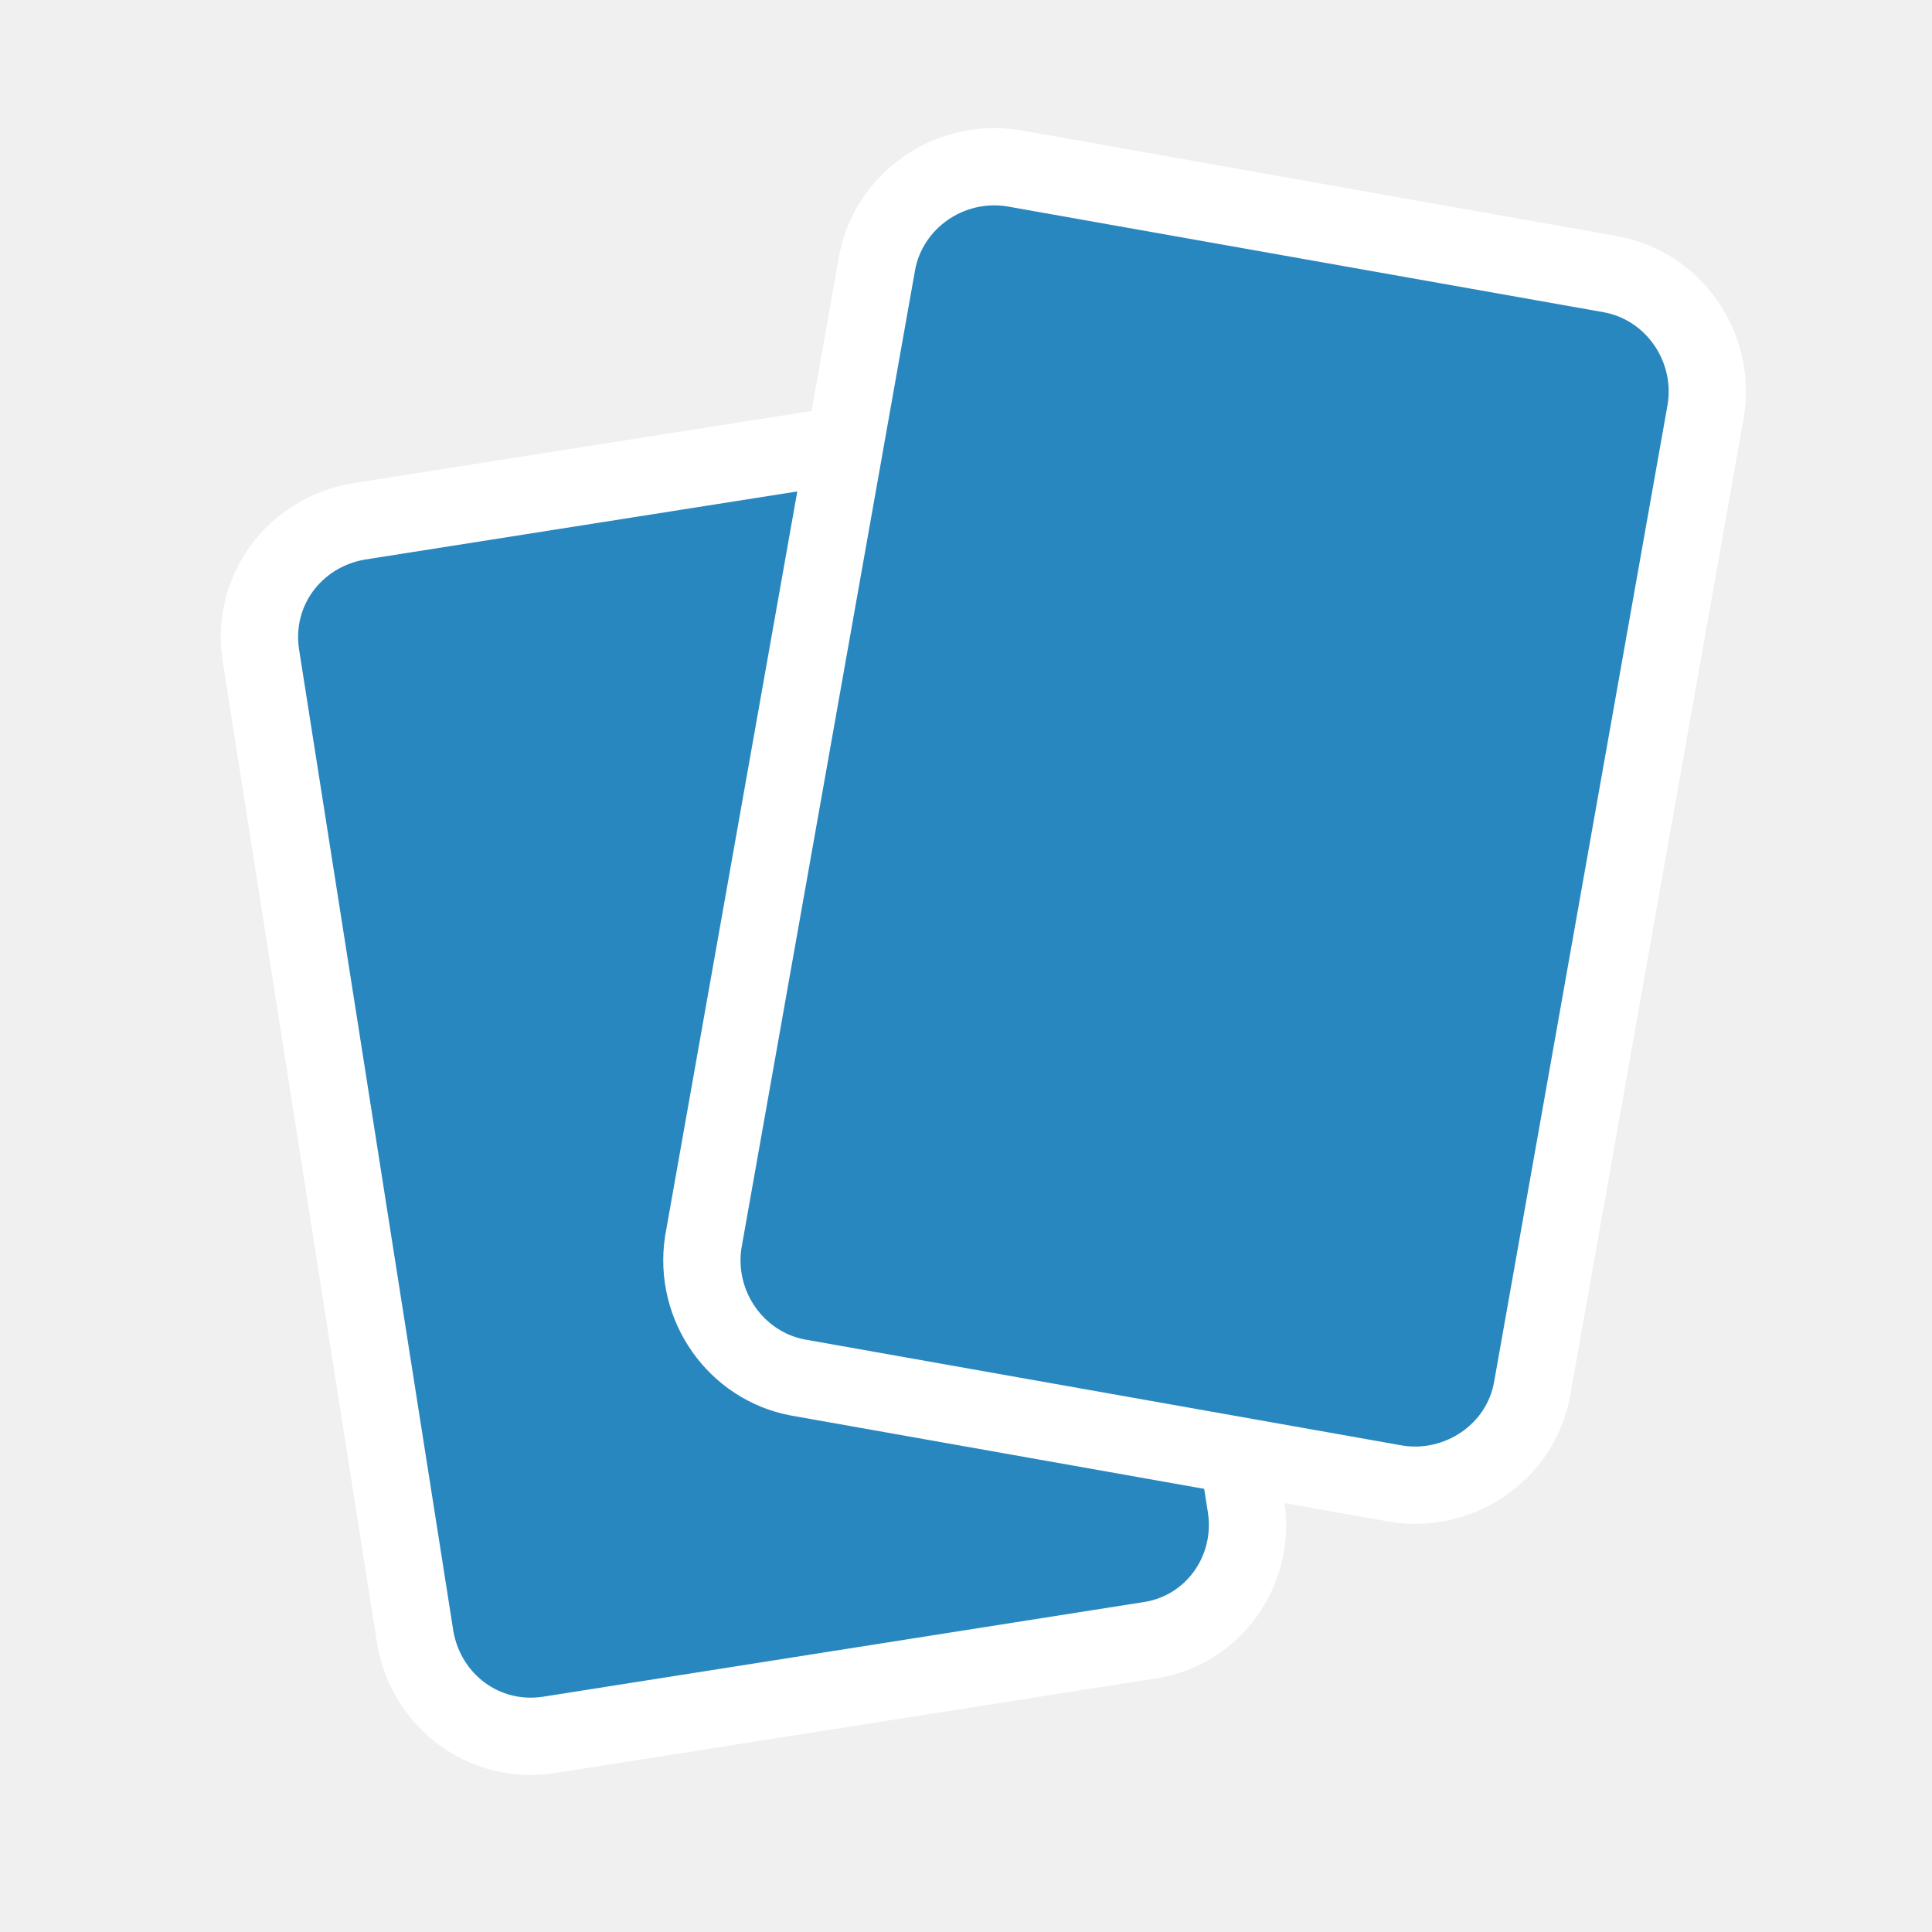
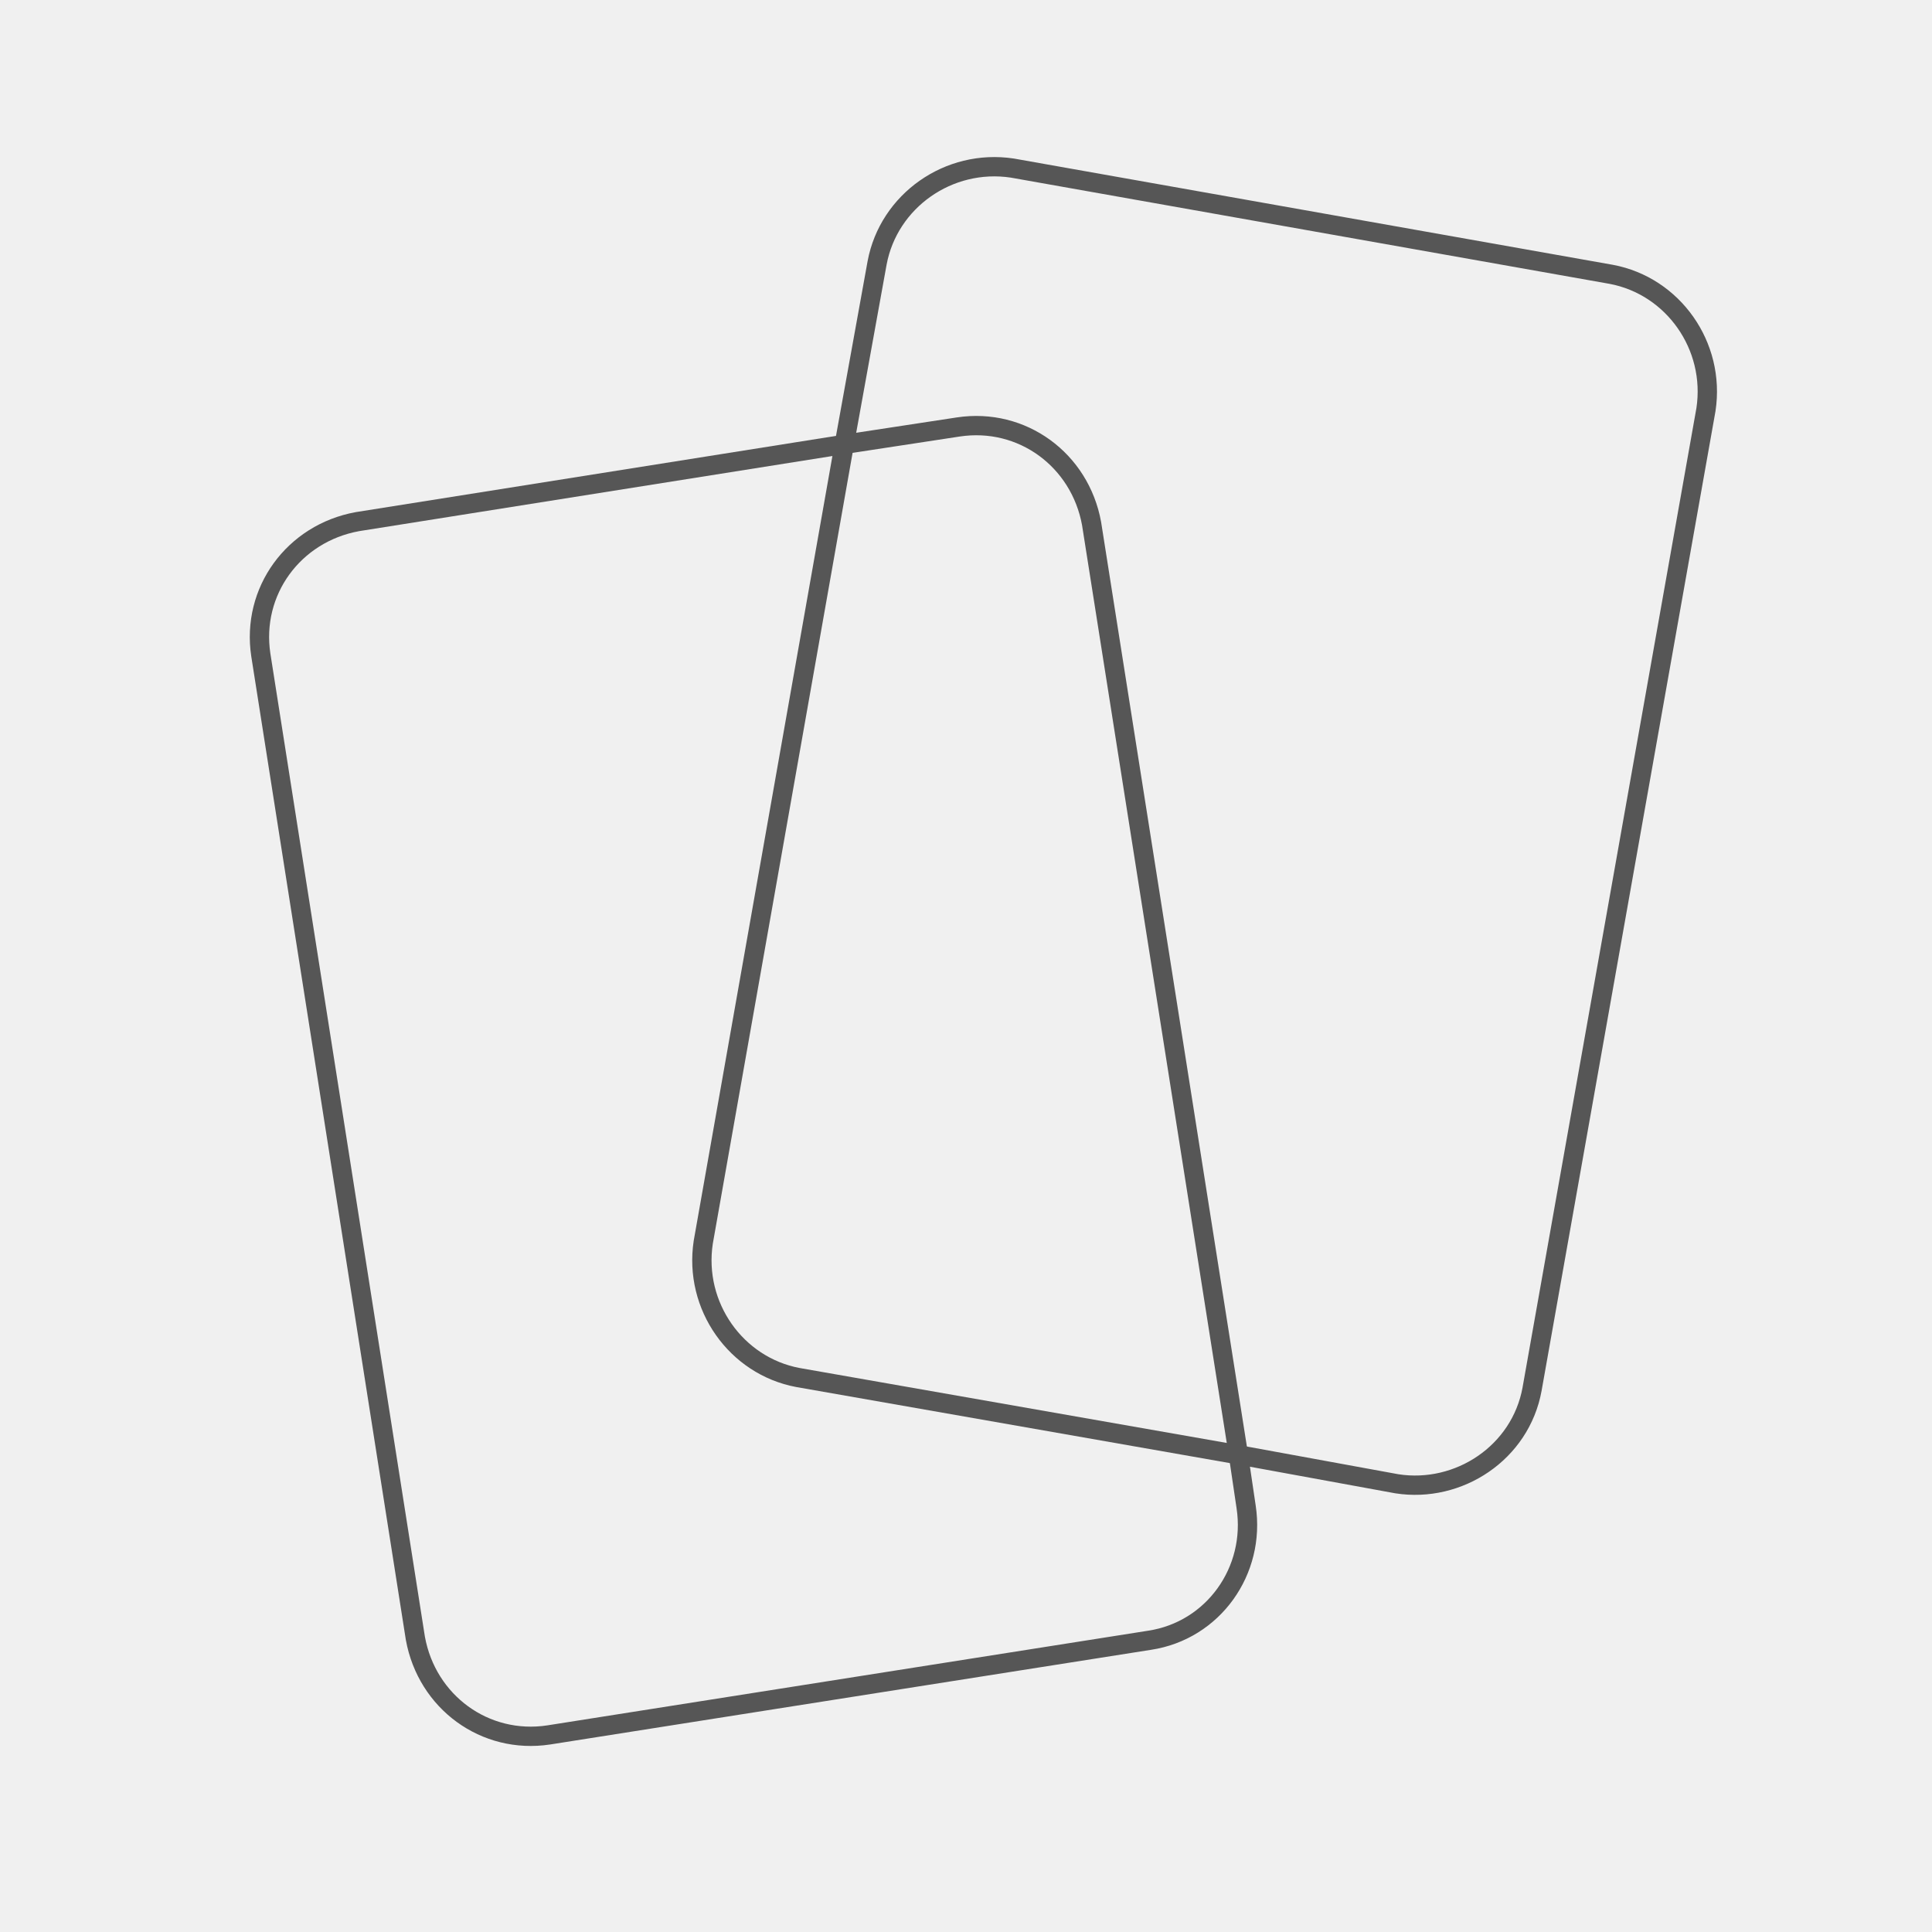
<svg xmlns="http://www.w3.org/2000/svg" version="1.1" id="Layer_1" x="0px" y="0px" viewBox="0 0 100 100" style="enable-background:new 0 0 100 100;" xml:space="preserve">
  <style type="text/css">
- 	.st0{fill:#2987C0;stroke:#FFFFFF;stroke-width:4;stroke-miterlimit:10;}
+ 	.st0{fill:none;stroke:#565656;stroke-miterlimit:10;}
</style>
-   <path class="st0" d="M59.5,84.9l-31.1,4.9c-3.3,0.5-6.3-1.7-6.9-5l-8-50.9c-0.5-3.3,1.7-6.3,5-6.9l31.1-4.9c3.3-0.5,6.3,1.7,6.9,5  l8,50.9C65,81.3,62.8,84.4,59.5,84.9z" />
-   <path class="st0" d="M72.3,76.8l-31-5.5c-3.2-0.6-5.4-3.7-4.9-7l9-50.7c0.6-3.2,3.7-5.4,7-4.9l31,5.5c3.2,0.6,5.4,3.7,4.9,7l-9,50.7  C78.7,75.2,75.5,77.3,72.3,76.8z" />
+   <g>
+     <path class="st0" d="M36.4,64.3L43.7,23l-25.2,4c-3.3,0.6-5.5,3.6-5,6.9l8,50.9c0.6,3.3,3.6,5.5,6.9,5l31.1-4.9   c3.3-0.5,5.5-3.6,5-6.9l-0.4-2.7l-22.8-4C38.1,70.7,35.9,67.6,36.4,64.3z" />
+     <path class="st0" d="M83.4,14.2l-31-5.5c-3.3-0.5-6.4,1.7-7,4.9L43.7,23l5.9-0.9c3.3-0.5,6.3,1.7,6.9,5l7.6,48.2l8.2,1.5   c3.2,0.5,6.4-1.6,7-4.9l9-50.7C88.8,17.9,86.6,14.8,83.4,14.2z" />
+   </g>
</svg>
